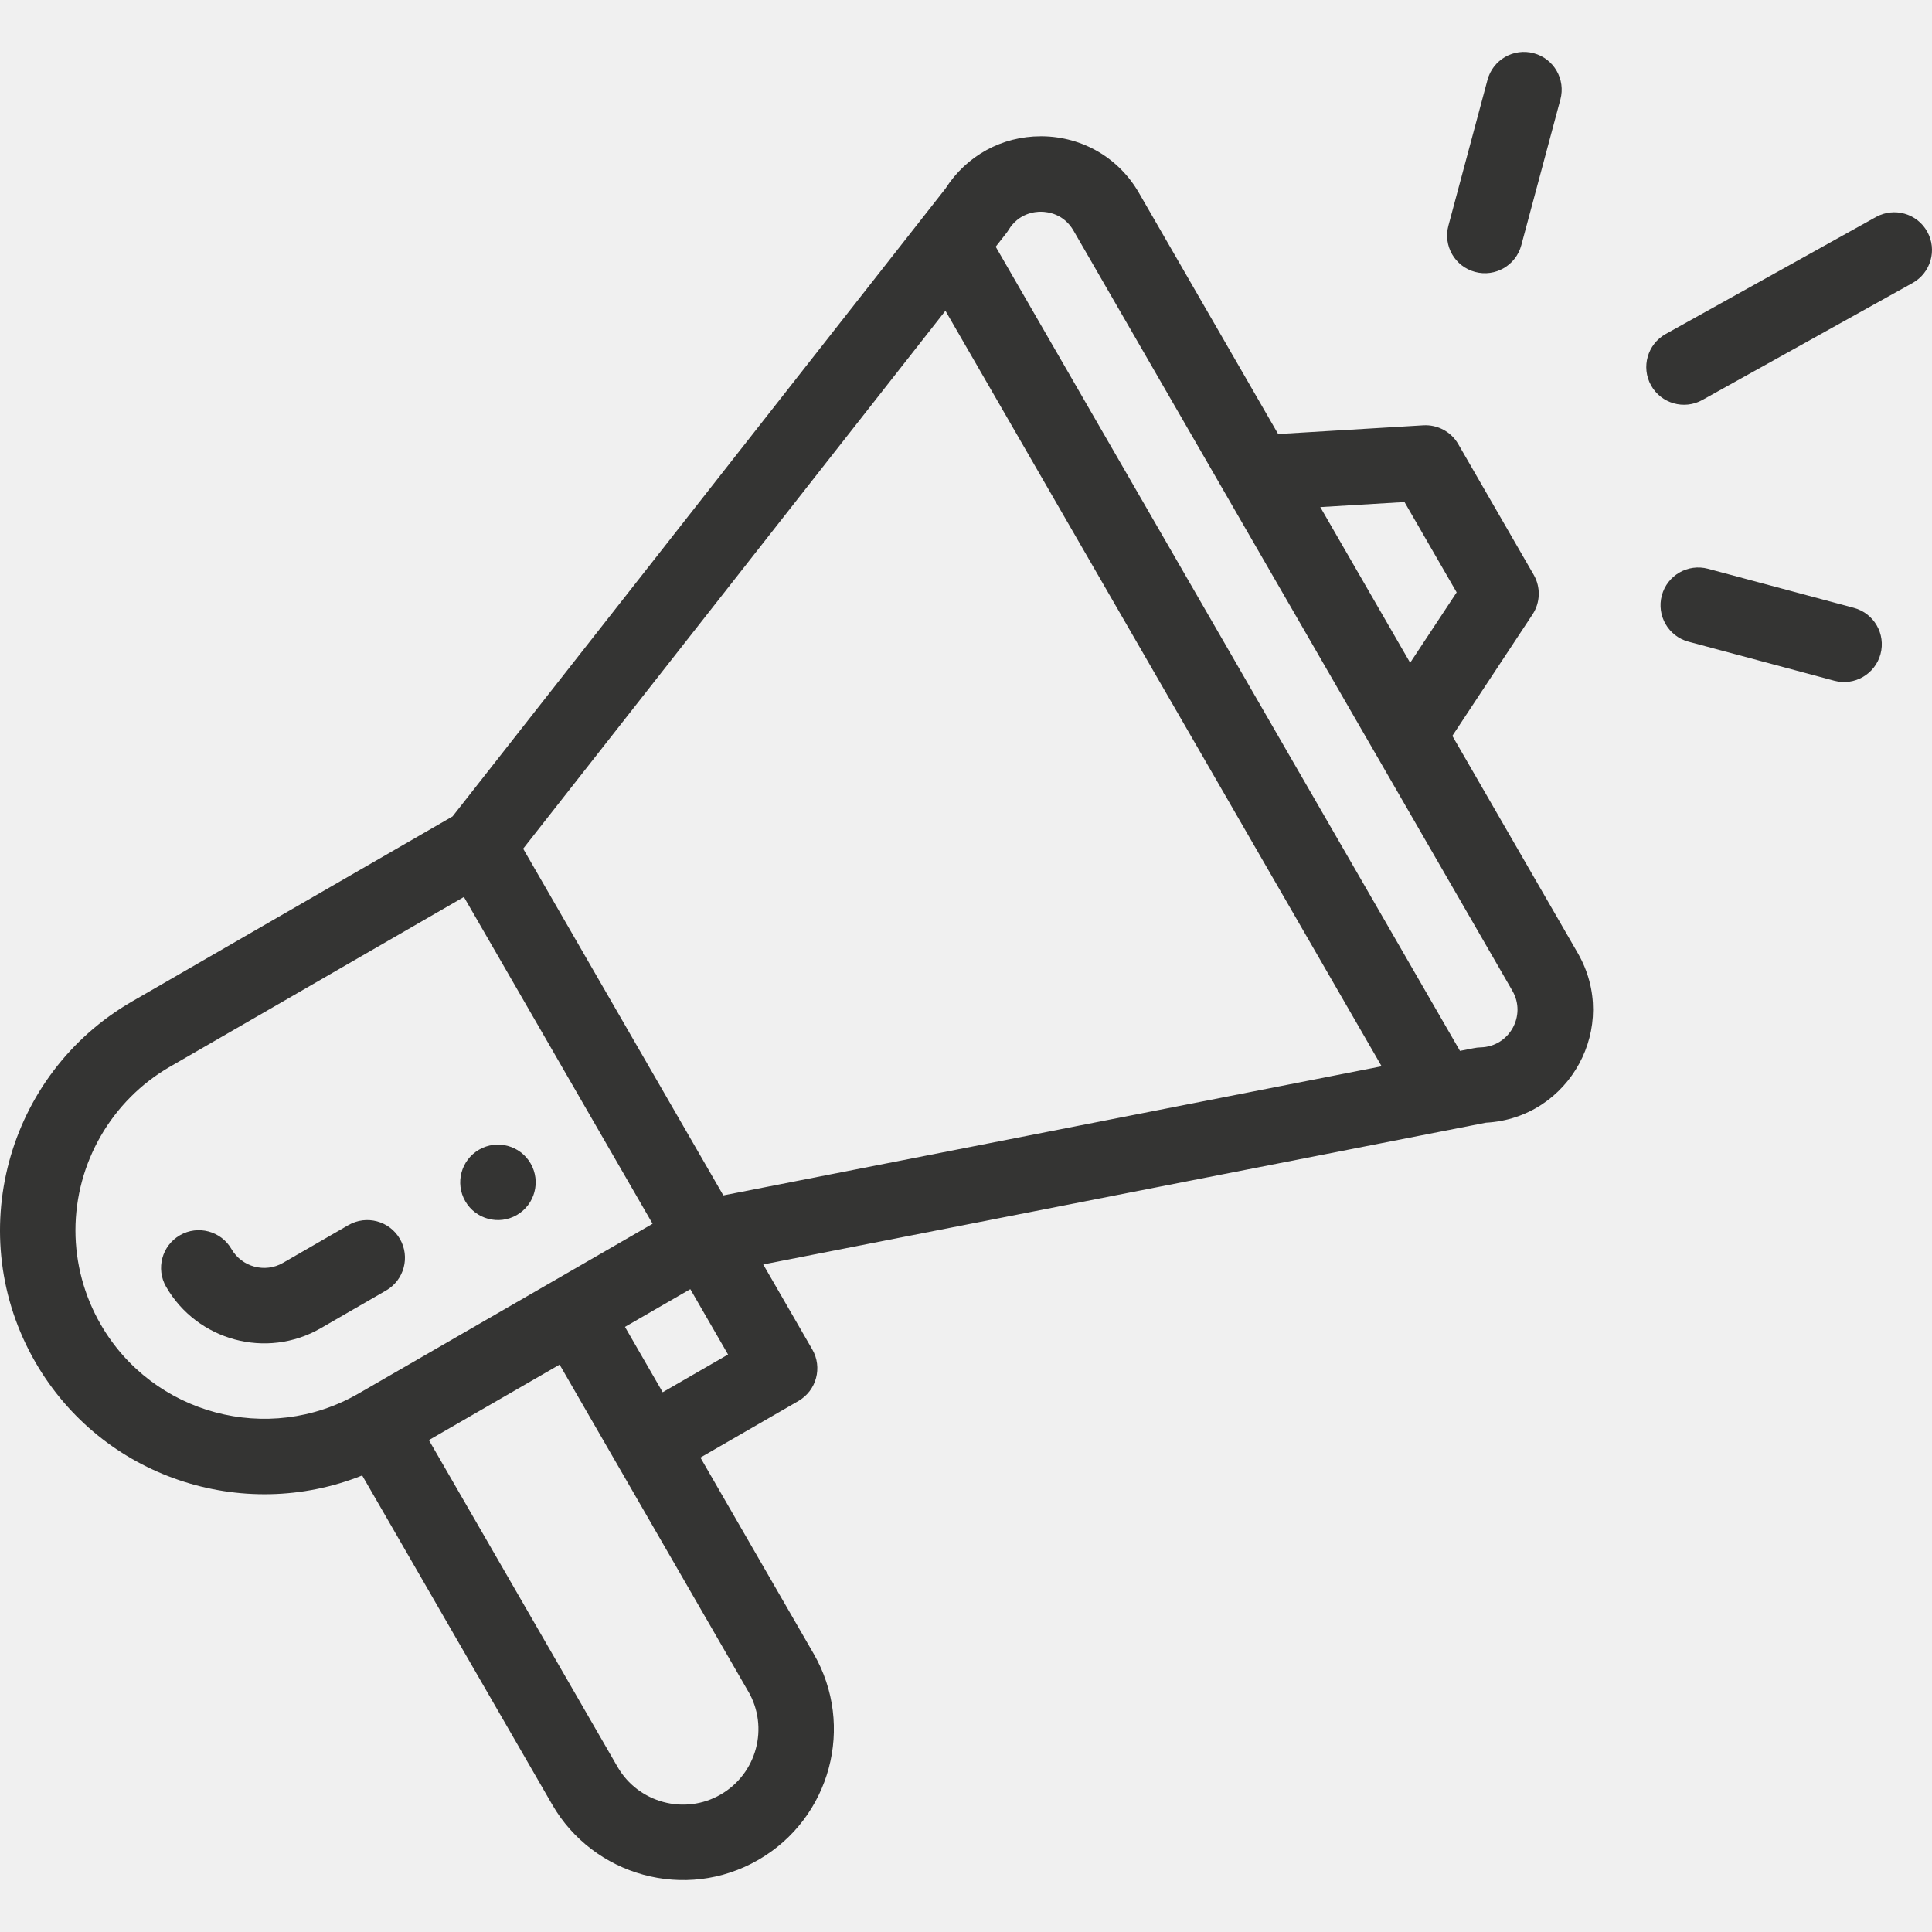
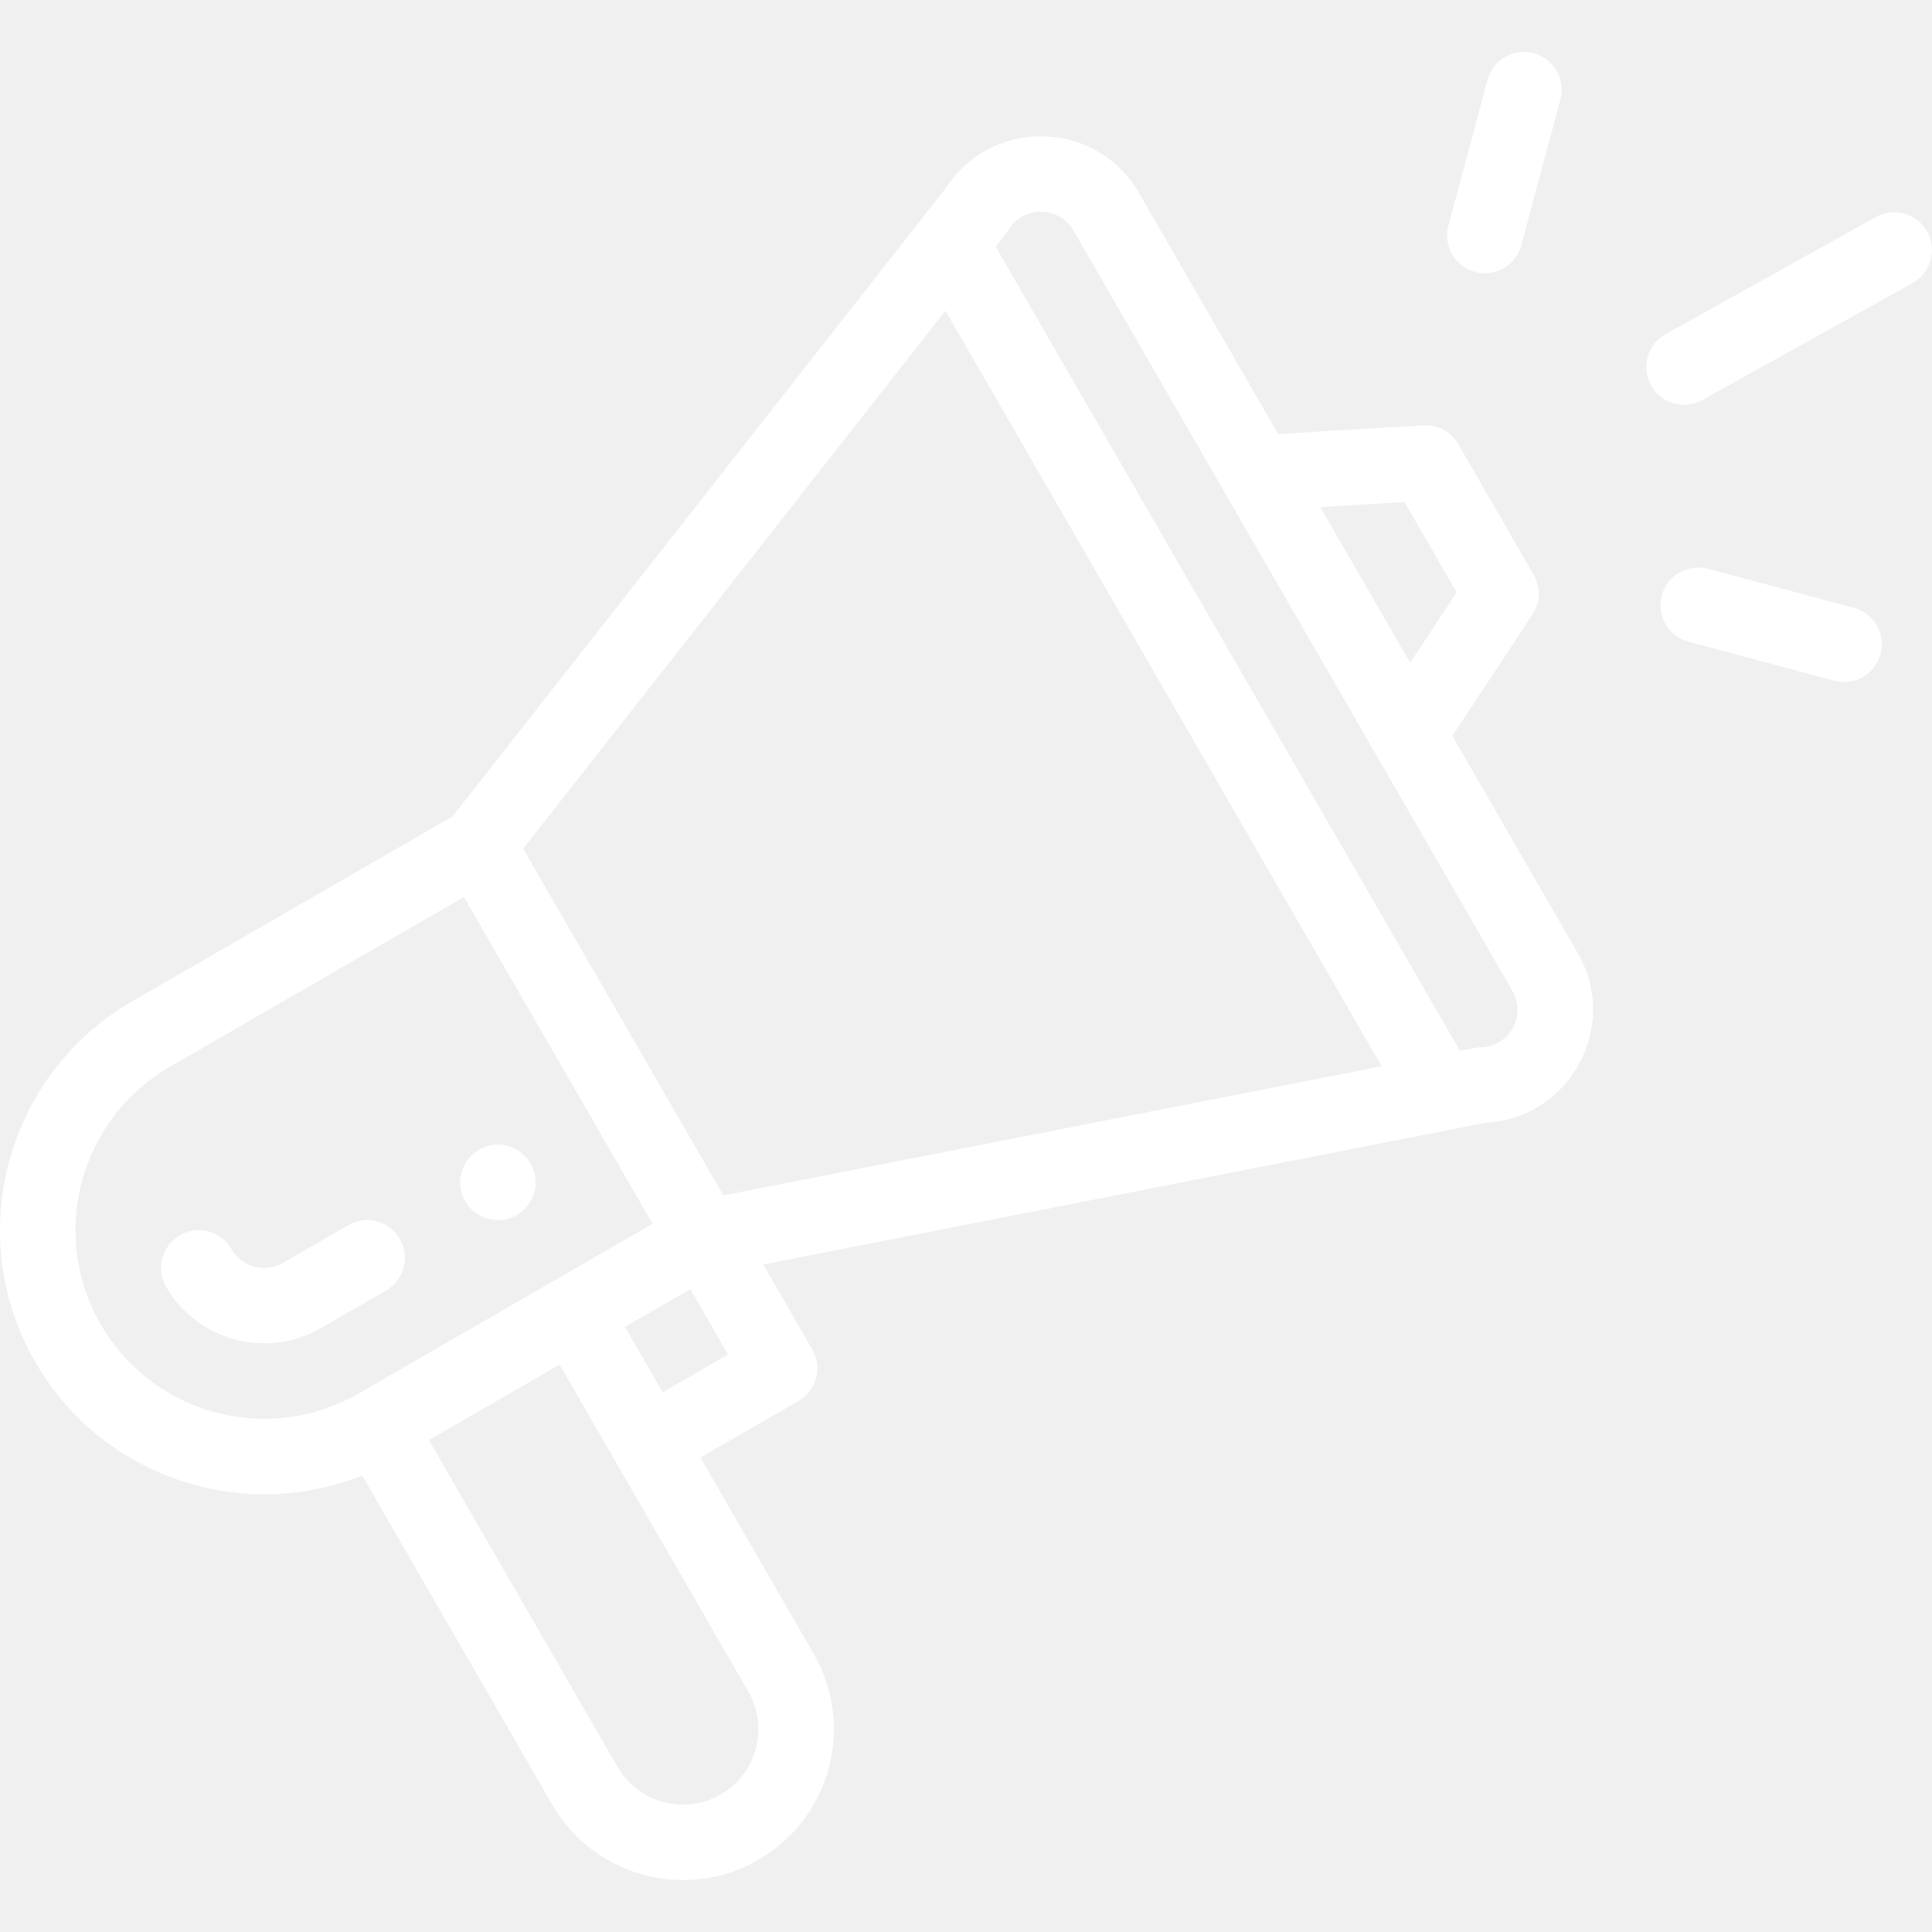
- <svg xmlns="http://www.w3.org/2000/svg" width="250" height="250" viewBox="0 0 250 250" fill="none">
-   <path d="M66.876 157.223C69.21 155.875 70.01 152.887 68.663 150.553C67.315 148.219 64.327 147.418 61.993 148.766C59.659 150.113 58.858 153.102 60.206 155.436C61.553 157.77 64.541 158.57 66.876 157.223Z" fill="#343433" />
-   <path d="M46.866 190.924L71.456 233.516C76.763 242.715 88.697 246.124 98.135 240.665C107.476 235.269 110.684 223.331 105.283 213.985L90.635 188.609L103.321 181.285C105.655 179.933 106.455 176.949 105.108 174.615L98.76 163.619C99.517 163.473 104.497 162.496 192.285 145.275C203.139 144.684 209.638 132.814 204.16 123.326L187.934 95.221L198.305 79.513C199.326 77.97 199.385 75.983 198.462 74.381L188.696 57.467C187.773 55.866 186.015 54.928 184.175 55.036L165.391 56.164L147.378 24.958C144.771 20.436 140.093 17.702 134.873 17.634C134.81 17.634 134.751 17.634 134.688 17.634C129.644 17.634 125.069 20.143 122.354 24.387L58.56 105.646L17.091 129.586C0.782 139 -4.867 159.923 4.581 176.275C13.214 191.226 31.412 197.11 46.866 190.924ZM96.831 218.873C99.527 223.536 97.93 229.508 93.252 232.213C88.56 234.927 82.579 233.258 79.912 228.638L55.499 186.349L72.413 176.583C100.669 225.528 96.372 218.092 96.826 218.878L96.831 218.873ZM85.752 180.157L80.87 171.7L89.326 166.817L94.209 175.274L85.752 180.157ZM181.743 64.963L188.491 76.652L182.475 85.763L170.845 65.617L181.743 64.963ZM130.513 29.743C131.821 27.599 133.902 27.38 134.746 27.399C135.581 27.409 137.656 27.668 138.911 29.841L195.703 128.209C197.554 131.412 195.303 135.436 191.597 135.529C190.932 135.543 190.625 135.665 188.921 135.983L128.843 31.926C130.103 30.305 130.264 30.148 130.518 29.738L130.513 29.743ZM122.339 40.212L178.784 137.975L93.599 154.684L67.696 109.821L122.339 40.212ZM13.038 171.393C10.894 167.682 9.762 163.473 9.762 159.21C9.762 150.499 14.444 142.389 21.973 138.043L60.03 116.071L84.444 158.356L46.387 180.328C34.727 187.057 19.766 183.048 13.038 171.393Z" fill="#343433" />
-   <path d="M51.749 160.318C50.401 157.984 47.413 157.184 45.079 158.531L36.622 163.414C34.293 164.762 31.299 163.956 29.952 161.627C28.604 159.293 25.616 158.492 23.282 159.84C20.948 161.188 20.147 164.176 21.495 166.51C25.513 173.473 34.478 175.929 41.505 171.871L49.962 166.988C52.295 165.641 53.096 162.652 51.749 160.318Z" fill="#343433" />
-   <path d="M242.744 28.083L215.537 43.224C213.183 44.538 212.334 47.511 213.642 49.865C214.951 52.218 217.925 53.073 220.283 51.76L247.49 36.618C249.848 35.304 250.693 32.331 249.384 29.977C248.076 27.619 245.102 26.774 242.744 28.083Z" fill="#343433" />
-   <path d="M239.887 78.654L221.02 73.6C218.413 72.902 215.737 74.445 215.039 77.052C214.341 79.66 215.888 82.335 218.491 83.034L237.358 88.087C239.98 88.79 242.641 87.223 243.339 84.635C244.038 82.028 242.49 79.352 239.887 78.654Z" fill="#343433" />
-   <path d="M192.48 10.339L187.422 29.206C186.724 31.813 188.266 34.489 190.874 35.187C193.476 35.886 196.157 34.343 196.855 31.735L201.914 12.868C202.612 10.261 201.069 7.585 198.462 6.887C195.859 6.188 193.179 7.731 192.48 10.339Z" fill="#343433" />
+ <svg xmlns="http://www.w3.org/2000/svg" width="500" height="500" viewBox="0 0 500 500" fill="none">
+   <path d="M133.751 314.446C138.419 311.75 140.02 305.774 137.325 301.106C134.63 296.438 128.653 294.836 123.985 297.532C119.317 300.227 117.716 306.203 120.411 310.871C123.107 315.539 129.083 317.141 133.751 314.446Z" fill="white" />
+   <path d="M93.732 381.848L142.911 467.033C153.526 485.431 177.393 492.247 196.27 481.329C214.952 470.538 221.368 446.662 210.567 427.97L181.27 377.219L206.641 362.57C211.309 359.865 212.911 353.898 210.215 349.23L197.52 327.238C199.034 326.945 208.995 324.992 384.57 290.549C406.279 289.368 419.277 265.627 408.32 246.653L375.869 190.442L396.611 159.026C398.652 155.941 398.769 151.966 396.923 148.763L377.392 114.935C375.547 111.732 372.031 109.857 368.349 110.072L330.781 112.327L294.756 49.916C289.541 40.873 280.186 35.404 269.746 35.267C269.619 35.267 269.502 35.267 269.375 35.267C259.287 35.267 250.137 40.287 244.707 48.773L117.12 211.292L34.181 259.172C1.564 278 -9.735 319.846 9.162 352.551C26.427 382.453 62.824 394.221 93.732 381.848ZM193.663 437.746C199.053 447.072 195.86 459.015 186.505 464.425C177.12 469.855 165.157 466.515 159.825 457.277L110.997 372.697L144.825 353.166C201.339 451.056 192.745 436.183 193.653 437.755L193.663 437.746ZM171.505 360.314L161.739 343.4L178.653 333.635L188.419 350.549L171.505 360.314ZM363.486 129.925L376.982 153.304L364.951 171.526L341.689 131.234L363.486 129.925ZM261.026 59.486C263.643 55.199 267.803 54.759 269.492 54.798C271.162 54.818 275.313 55.336 277.823 59.681L391.406 256.418C395.107 262.825 390.605 270.872 383.193 271.057C381.865 271.086 381.25 271.331 377.842 271.965L257.686 63.851C260.205 60.609 260.528 60.297 261.035 59.476L261.026 59.486ZM244.678 80.423L357.568 275.95L187.198 309.367L135.392 219.641L244.678 80.423ZM26.076 342.785C21.789 335.363 19.523 326.945 19.523 318.42C19.523 300.998 28.888 284.778 43.947 276.086L120.06 232.141L168.888 316.711L92.775 360.656C69.454 374.113 39.533 366.096 26.076 342.785Z" fill="white" />
+   <path d="M103.497 320.637C100.802 315.969 94.825 314.367 90.157 317.063L73.243 326.828C68.585 329.524 62.599 327.912 59.904 323.254C57.208 318.586 51.232 316.985 46.564 319.68C41.896 322.375 40.294 328.352 42.99 333.02C51.027 346.945 68.956 351.857 83.009 343.742L99.923 333.977C104.591 331.281 106.193 325.305 103.497 320.637Z" fill="white" />
+   <path d="M485.487 56.166L431.074 86.449C426.367 89.076 424.667 95.023 427.285 99.73C429.902 104.437 435.849 106.146 440.566 103.519L494.98 73.236C499.696 70.609 501.386 64.662 498.769 59.955C496.151 55.238 490.204 53.548 485.487 56.166Z" fill="white" />
+   <path d="M479.775 157.308L442.04 147.2C436.826 145.804 431.474 148.89 430.078 154.105C428.681 159.319 431.777 164.671 436.982 166.067L474.716 176.175C479.96 177.581 485.282 174.446 486.679 169.271C488.075 164.056 484.98 158.704 479.775 157.308Z" fill="white" />
+   <path d="M384.961 20.678L374.843 58.412C373.447 63.627 376.533 68.978 381.748 70.375C386.953 71.771 392.314 68.685 393.711 63.47L403.828 25.736C405.224 20.521 402.138 15.17 396.923 13.773C391.718 12.377 386.357 15.463 384.961 20.678Z" fill="white" />
</svg>
